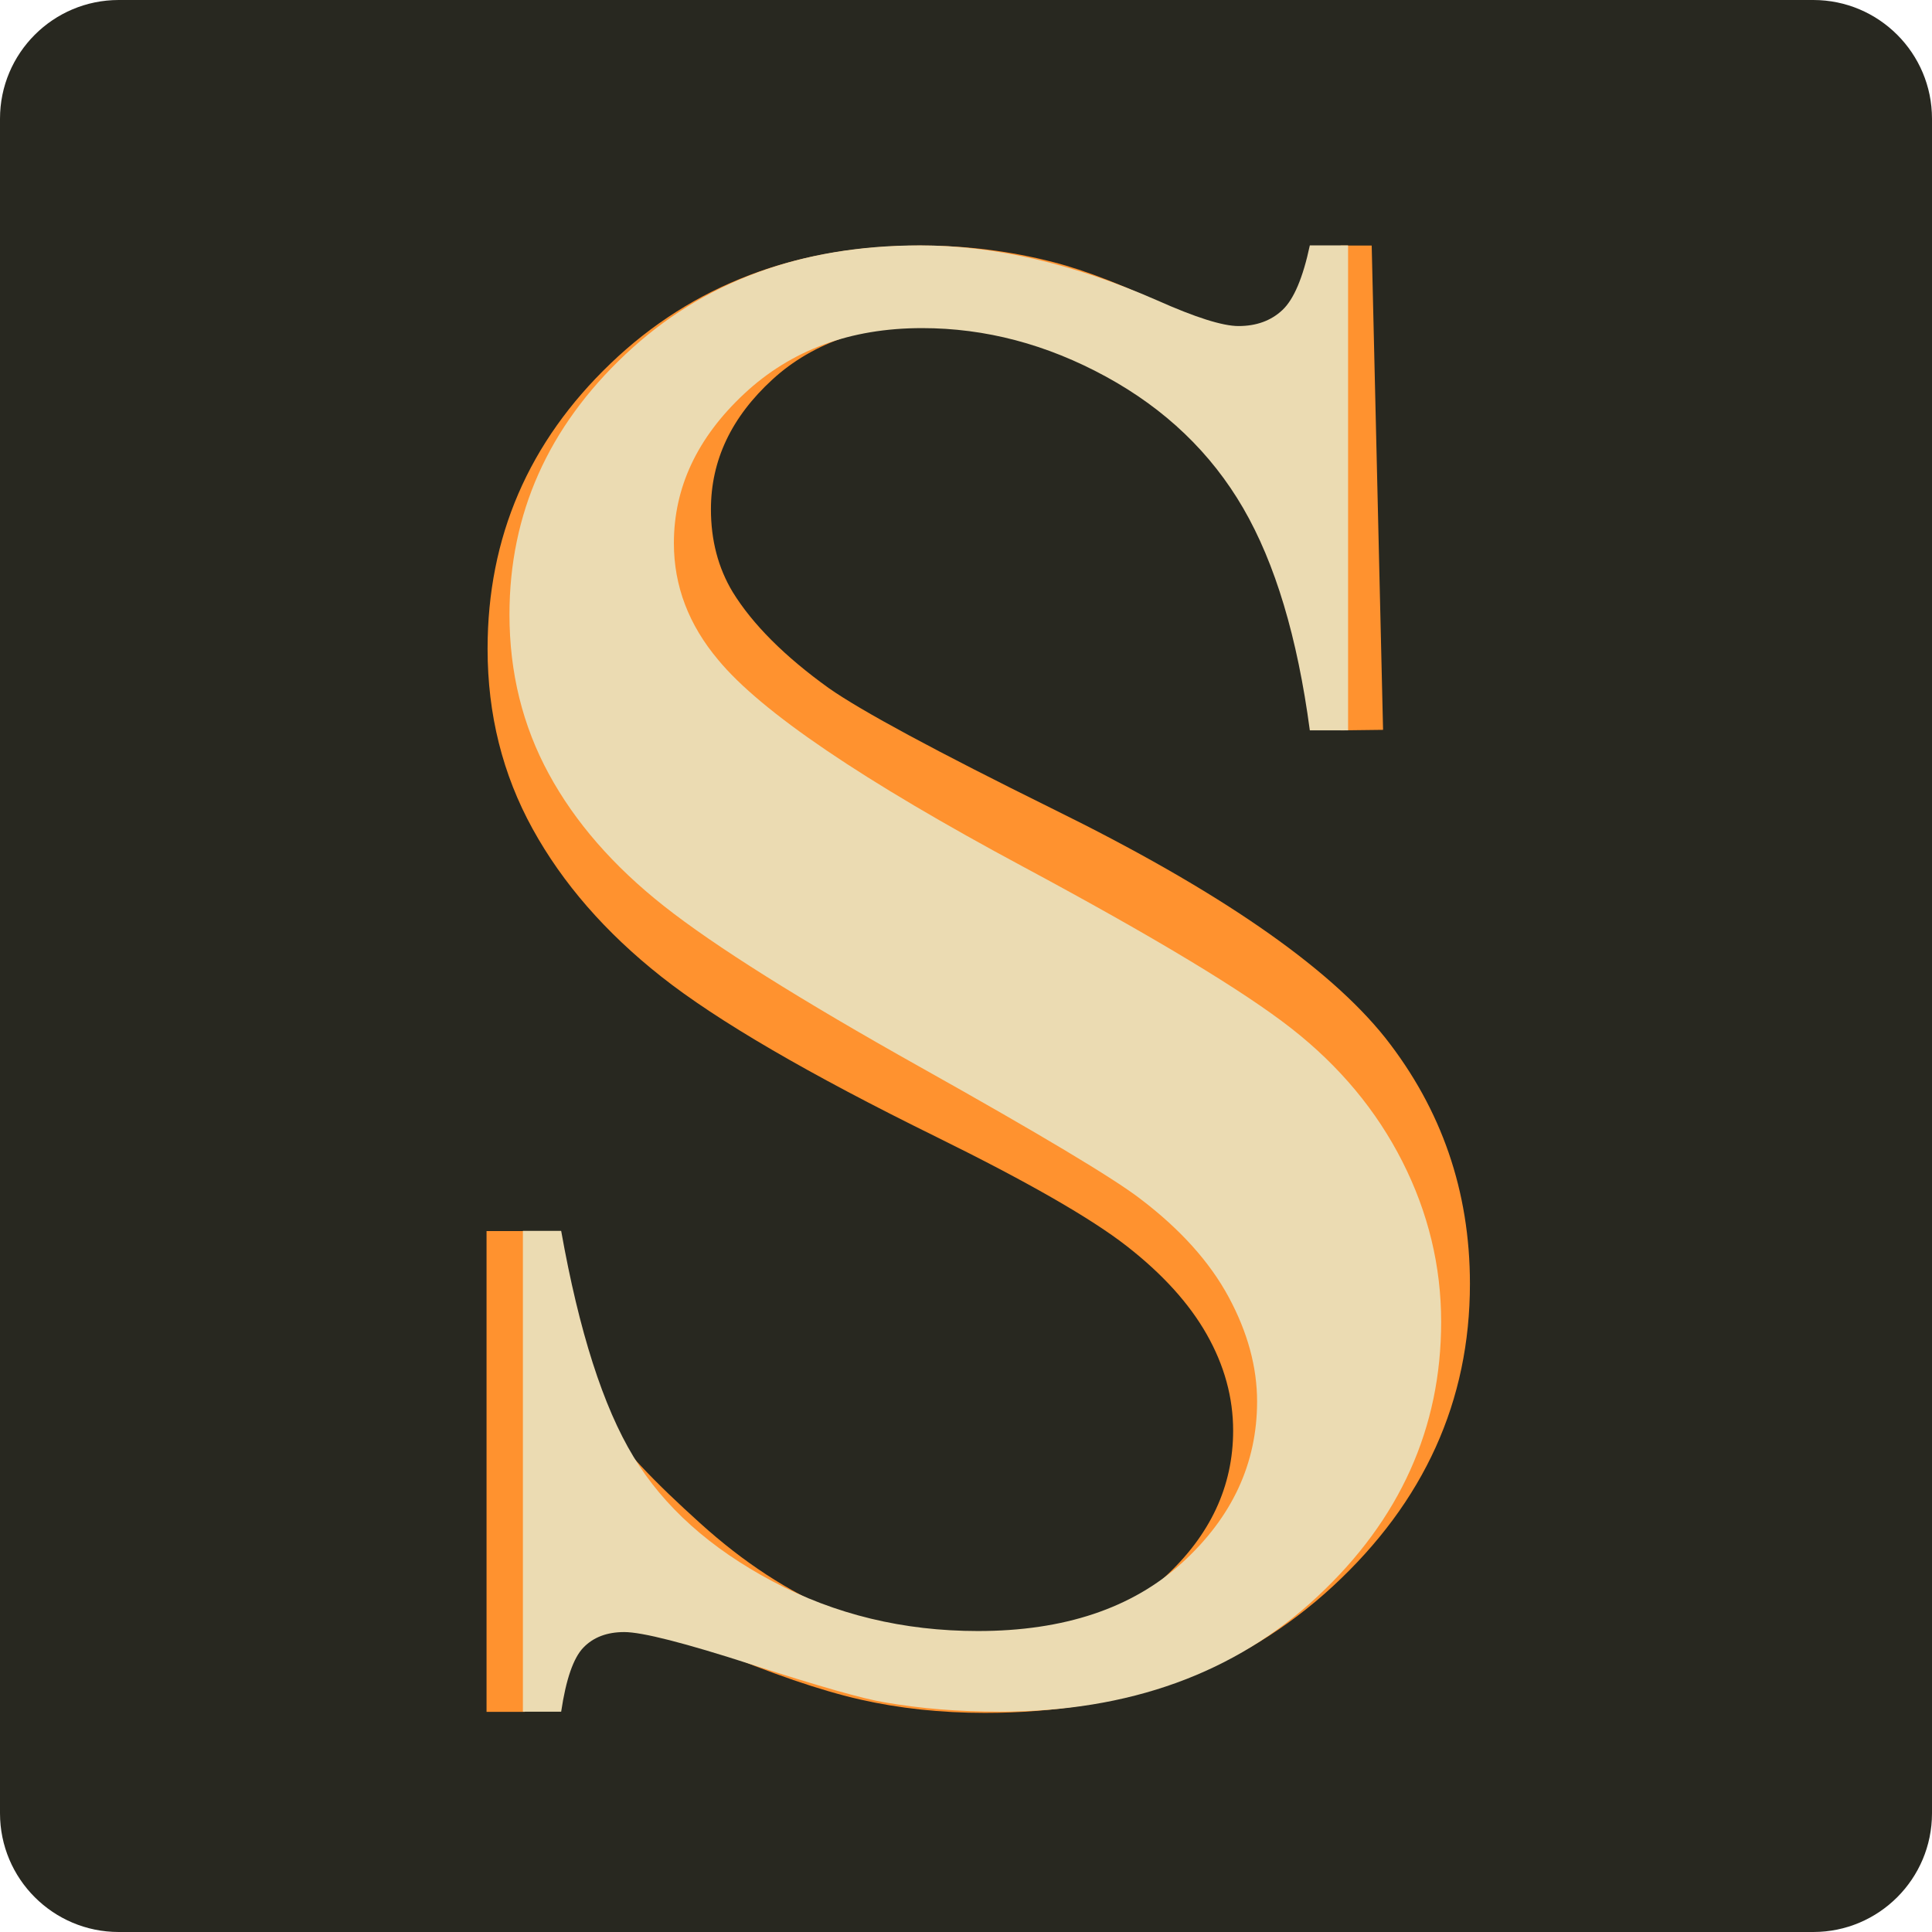
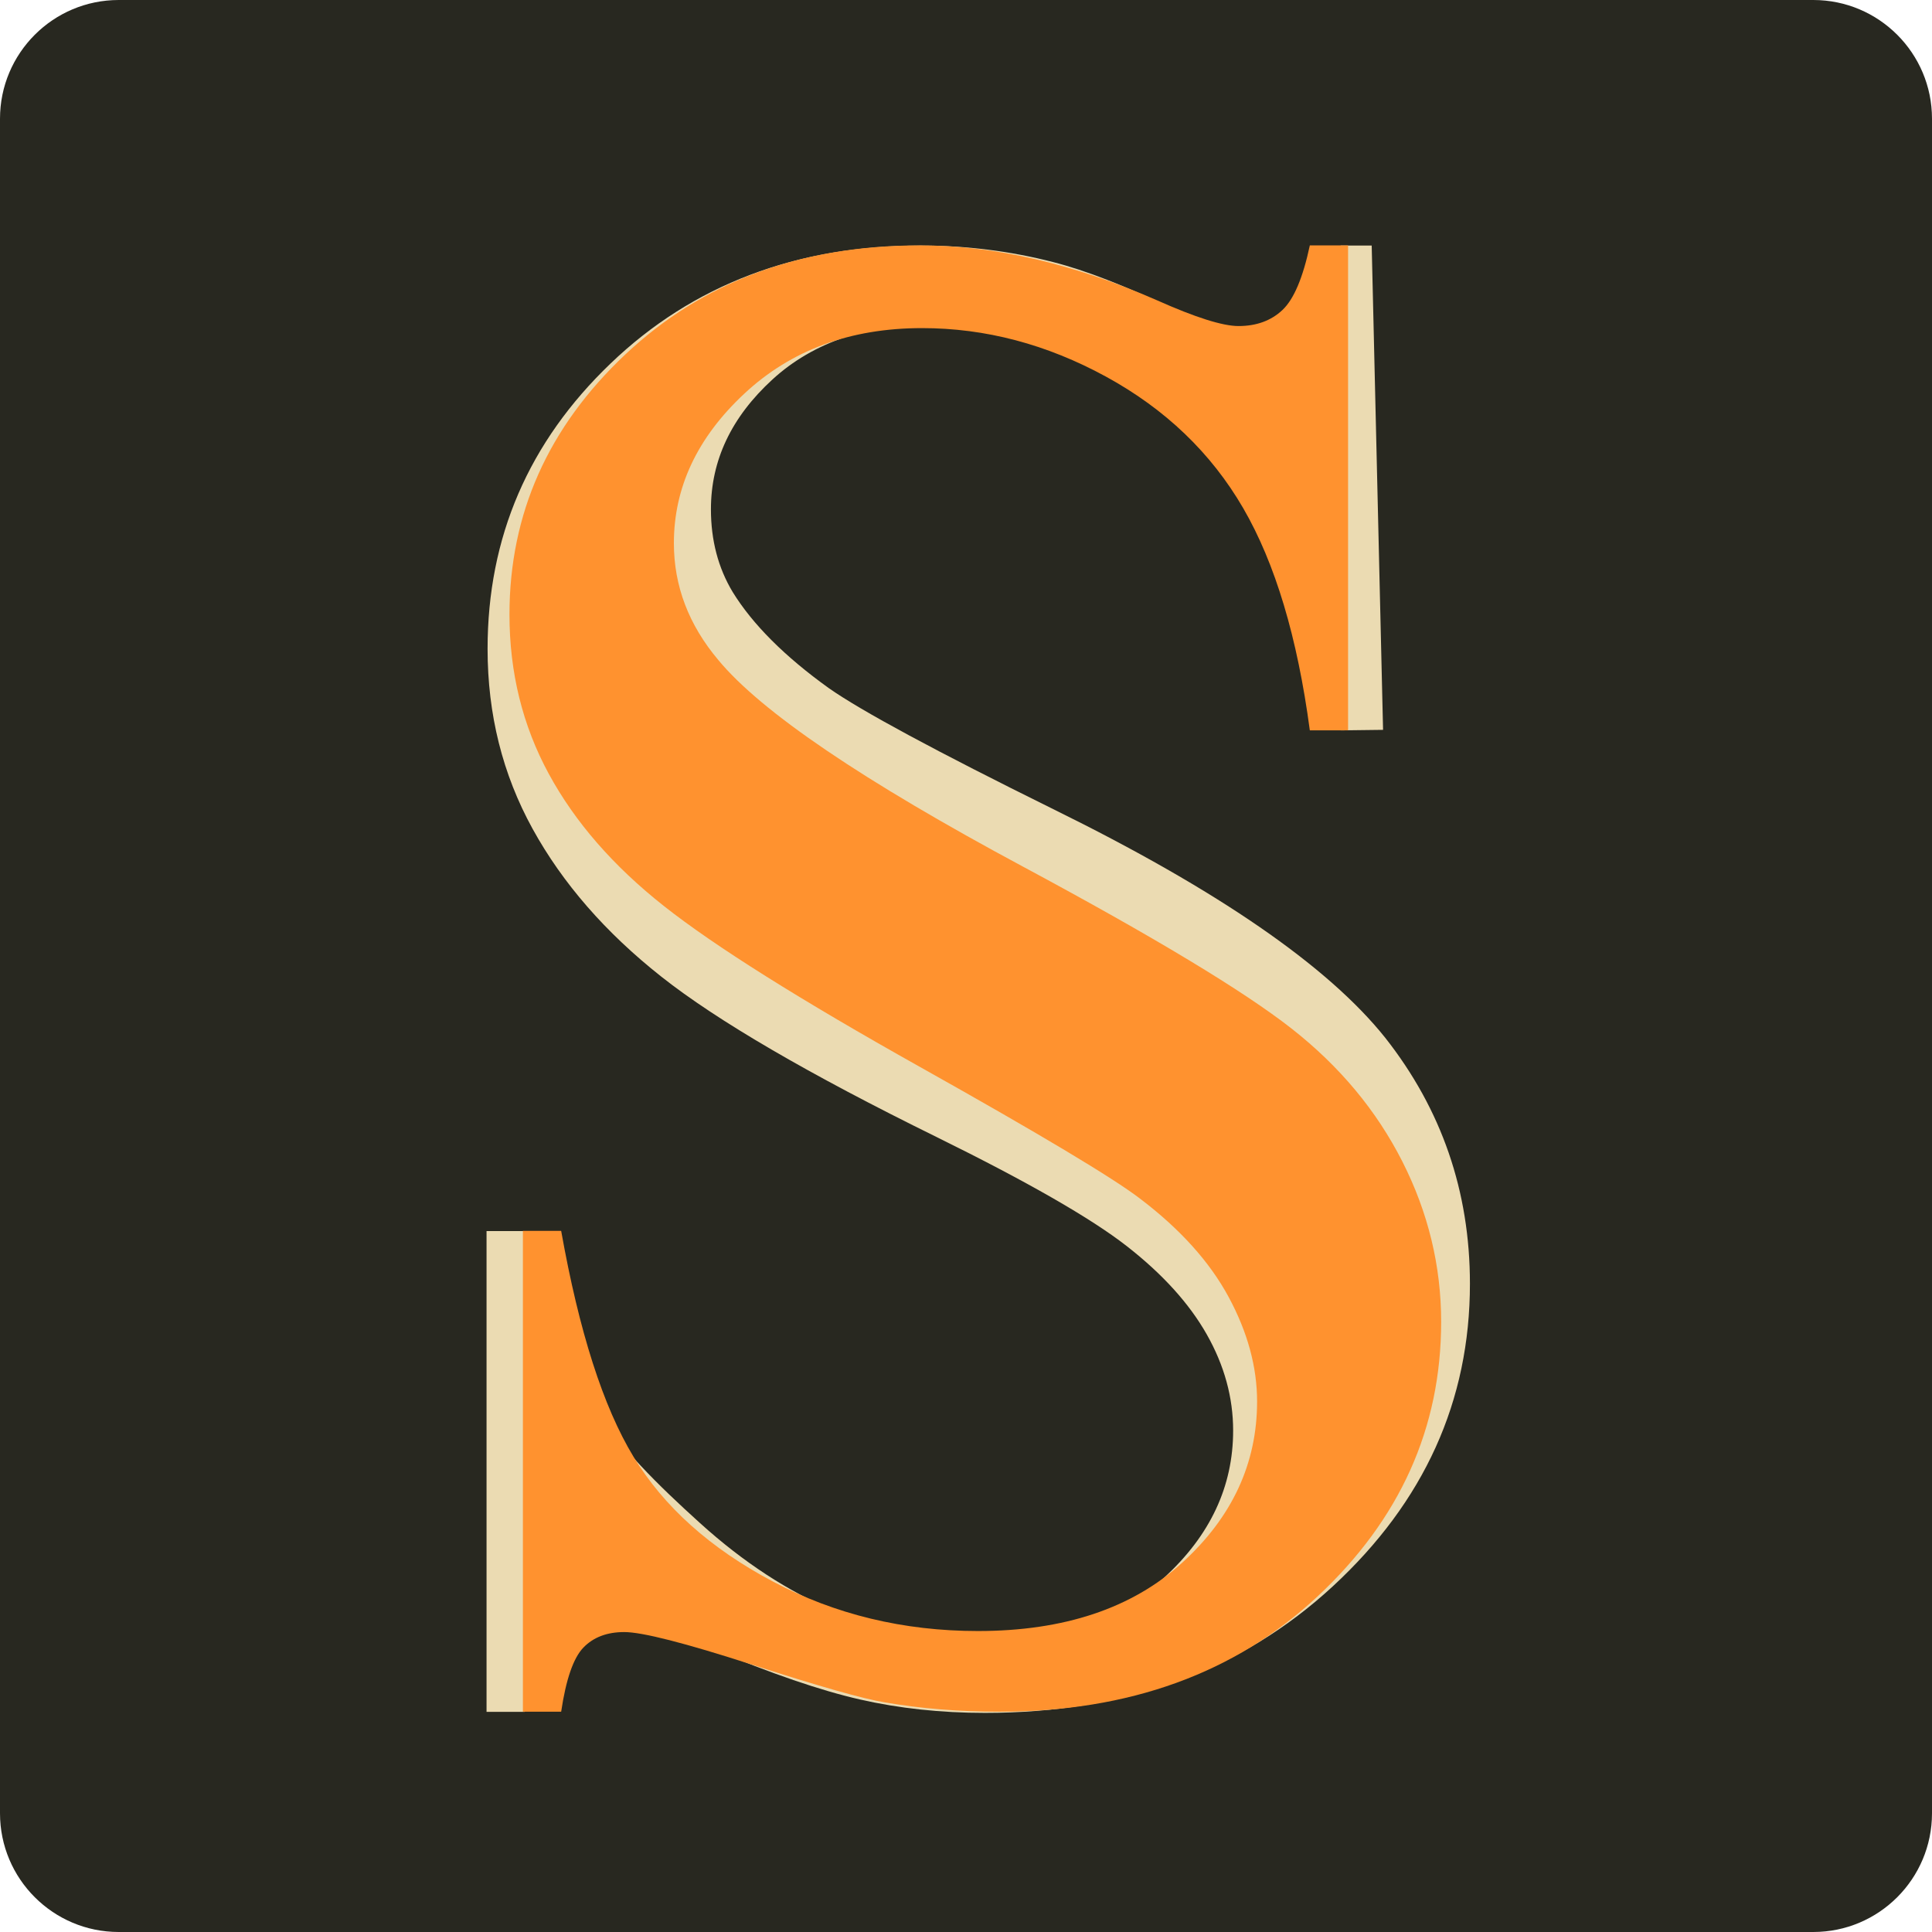
<svg xmlns="http://www.w3.org/2000/svg" id="Layer_2" width="566.265" height="566.265" viewBox="0 0 566.265 566.265">
  <g id="Layer_1-2">
    <rect width="566.265" height="566.265" rx="34.801" ry="34.801" fill="#282820" />
-     <path d="M402.041,71.972l3.332,141.944-12.426.153c-5.863-34.348-20.258-67.084-43.189-87.997-22.934-20.913-47.734-31.369-74.405-31.369-20.609,0-36.928,5.507-48.947,16.518-12.024,11.015-18.034,23.692-18.034,38.037,0,9.093,2.122,17.176,6.365,24.247,5.858,9.5,15.253,18.896,28.187,28.187,9.495,6.668,31.416,18.488,65.769,35.46,48.085,23.641,80.515,45.969,97.289,66.981,16.564,21.017,24.852,45.06,24.852,72.133,0,34.353-13.387,63.902-40.158,88.651-26.775,24.753-60.768,37.127-101.986,37.127-12.933,0-25.155-1.316-36.672-3.939-11.517-2.629-25.966-7.577-43.341-14.852-9.699-4.039-17.683-6.062-23.943-6.062-5.257,0-10.812,2.022-16.669,6.062-5.863,4.045-10.608,10.201-14.245,18.488h-11.214v-140.921h11.214c8.889,43.644,26.013,62.678,51.372,85.608,25.354,22.935,52.684,34.4,81.983,34.4,22.627,0,40.66-6.161,54.099-18.488,13.436-12.322,20.156-26.671,20.156-43.038,0-9.698-2.576-19.094-7.729-28.187-5.152-9.092-12.986-17.729-23.49-25.913-10.508-8.183-29.095-18.838-55.766-31.975-37.383-18.384-64.253-34.045-80.62-46.978-16.366-12.929-28.944-27.377-37.733-43.341-8.79-15.959-13.184-33.538-13.184-52.736,0-32.732,12.019-60.616,36.066-83.65,24.043-23.034,54.351-34.551,90.924-34.551,13.336,0,26.264,1.62,38.795,4.85,9.494,2.424,21.064,6.923,34.703,13.487,13.639,6.568,23.186,9.85,28.641,9.85,5.252,0,9.395-1.615,12.426-4.849,3.031-3.229,5.857-11.01,8.486-23.337h9.094Z" fill="#ff922f" />
-     <path d="M395.12,71.921v142.145h-11.213c-3.637-27.277-10.154-48.995-19.549-65.162-9.396-16.163-22.783-28.992-40.158-38.491-17.38-9.495-35.361-14.245-53.948-14.245-21.017,0-38.392,6.417-52.13,19.246-13.743,12.834-20.609,27.429-20.609,43.795,0,12.53,4.342,23.943,13.032,34.248,12.526,15.154,42.327,35.361,89.41,60.616,38.386,20.61,64.603,36.422,78.648,47.433,14.041,11.015,24.854,23.995,32.43,38.945,7.578,14.955,11.365,30.611,11.365,46.978,0,31.118-12.074,57.94-36.217,80.468-24.148,22.532-55.213,33.794-93.197,33.794-11.926,0-23.139-.909-33.643-2.728-6.266-1.014-19.246-4.698-38.946-11.062-19.7-6.365-32.179-9.547-37.43-9.547-5.053,0-9.045,1.515-11.972,4.546-2.932,3.031-5.105,9.296-6.517,18.791h-11.214v-140.933h11.214c5.252,29.503,12.322,51.576,21.216,66.224,8.889,14.651,22.476,26.822,40.765,36.521,18.284,9.699,38.339,14.548,60.162,14.548,25.256,0,45.207-6.667,59.857-20.003,14.648-13.336,21.975-29.096,21.975-47.28,0-10.102-2.779-20.307-8.336-30.611-5.559-10.305-14.197-19.899-25.912-28.793-7.881-6.062-29.398-18.942-64.556-38.643-35.158-19.7-60.162-35.408-75.013-47.13-14.851-11.716-26.117-24.649-33.793-38.794-7.681-14.141-11.517-29.702-11.517-46.674,0-29.499,11.313-54.905,33.945-76.225,22.627-21.315,51.42-31.975,86.378-31.975,21.822,0,44.955,5.356,69.406,16.063,11.312,5.053,19.293,7.577,23.943,7.577,5.252,0,9.547-1.563,12.881-4.698,3.334-3.13,6.01-9.443,8.031-18.943h11.213Z" fill="#ebdbb2" />
+     <path d="M402.041,71.972l3.332,141.944-12.426.153c-5.863-34.348-20.258-67.084-43.189-87.997-22.934-20.913-47.734-31.369-74.405-31.369-20.609,0-36.928,5.507-48.947,16.518-12.024,11.015-18.034,23.692-18.034,38.037,0,9.093,2.122,17.176,6.365,24.247,5.858,9.5,15.253,18.896,28.187,28.187,9.495,6.668,31.416,18.488,65.769,35.46,48.085,23.641,80.515,45.969,97.289,66.981,16.564,21.017,24.852,45.06,24.852,72.133,0,34.353-13.387,63.902-40.158,88.651-26.775,24.753-60.768,37.127-101.986,37.127-12.933,0-25.155-1.316-36.672-3.939-11.517-2.629-25.966-7.577-43.341-14.852-9.699-4.039-17.683-6.062-23.943-6.062-5.257,0-10.812,2.022-16.669,6.062-5.863,4.045-10.608,10.201-14.245,18.488h-11.214v-140.921h11.214c8.889,43.644,26.013,62.678,51.372,85.608,25.354,22.935,52.684,34.4,81.983,34.4,22.627,0,40.66-6.161,54.099-18.488,13.436-12.322,20.156-26.671,20.156-43.038,0-9.698-2.576-19.094-7.729-28.187-5.152-9.092-12.986-17.729-23.49-25.913-10.508-8.183-29.095-18.838-55.766-31.975-37.383-18.384-64.253-34.045-80.62-46.978-16.366-12.929-28.944-27.377-37.733-43.341-8.79-15.959-13.184-33.538-13.184-52.736,0-32.732,12.019-60.616,36.066-83.65,24.043-23.034,54.351-34.551,90.924-34.551,13.336,0,26.264,1.62,38.795,4.85,9.494,2.424,21.064,6.923,34.703,13.487,13.639,6.568,23.186,9.85,28.641,9.85,5.252,0,9.395-1.615,12.426-4.849,3.031-3.229,5.857-11.01,8.486-23.337h9.094Z" fill="#ebdbb2" />
+     <path d="M395.12,71.921v142.145h-11.213c-3.637-27.277-10.154-48.995-19.549-65.162-9.396-16.163-22.783-28.992-40.158-38.491-17.38-9.495-35.361-14.245-53.948-14.245-21.017,0-38.392,6.417-52.13,19.246-13.743,12.834-20.609,27.429-20.609,43.795,0,12.53,4.342,23.943,13.032,34.248,12.526,15.154,42.327,35.361,89.41,60.616,38.386,20.61,64.603,36.422,78.648,47.433,14.041,11.015,24.854,23.995,32.43,38.945,7.578,14.955,11.365,30.611,11.365,46.978,0,31.118-12.074,57.94-36.217,80.468-24.148,22.532-55.213,33.794-93.197,33.794-11.926,0-23.139-.909-33.643-2.728-6.266-1.014-19.246-4.698-38.946-11.062-19.7-6.365-32.179-9.547-37.43-9.547-5.053,0-9.045,1.515-11.972,4.546-2.932,3.031-5.105,9.296-6.517,18.791h-11.214v-140.933h11.214c5.252,29.503,12.322,51.576,21.216,66.224,8.889,14.651,22.476,26.822,40.765,36.521,18.284,9.699,38.339,14.548,60.162,14.548,25.256,0,45.207-6.667,59.857-20.003,14.648-13.336,21.975-29.096,21.975-47.28,0-10.102-2.779-20.307-8.336-30.611-5.559-10.305-14.197-19.899-25.912-28.793-7.881-6.062-29.398-18.942-64.556-38.643-35.158-19.7-60.162-35.408-75.013-47.13-14.851-11.716-26.117-24.649-33.793-38.794-7.681-14.141-11.517-29.702-11.517-46.674,0-29.499,11.313-54.905,33.945-76.225,22.627-21.315,51.42-31.975,86.378-31.975,21.822,0,44.955,5.356,69.406,16.063,11.312,5.053,19.293,7.577,23.943,7.577,5.252,0,9.547-1.563,12.881-4.698,3.334-3.13,6.01-9.443,8.031-18.943h11.213Z" fill="#ff922f" />
  </g>
</svg>
